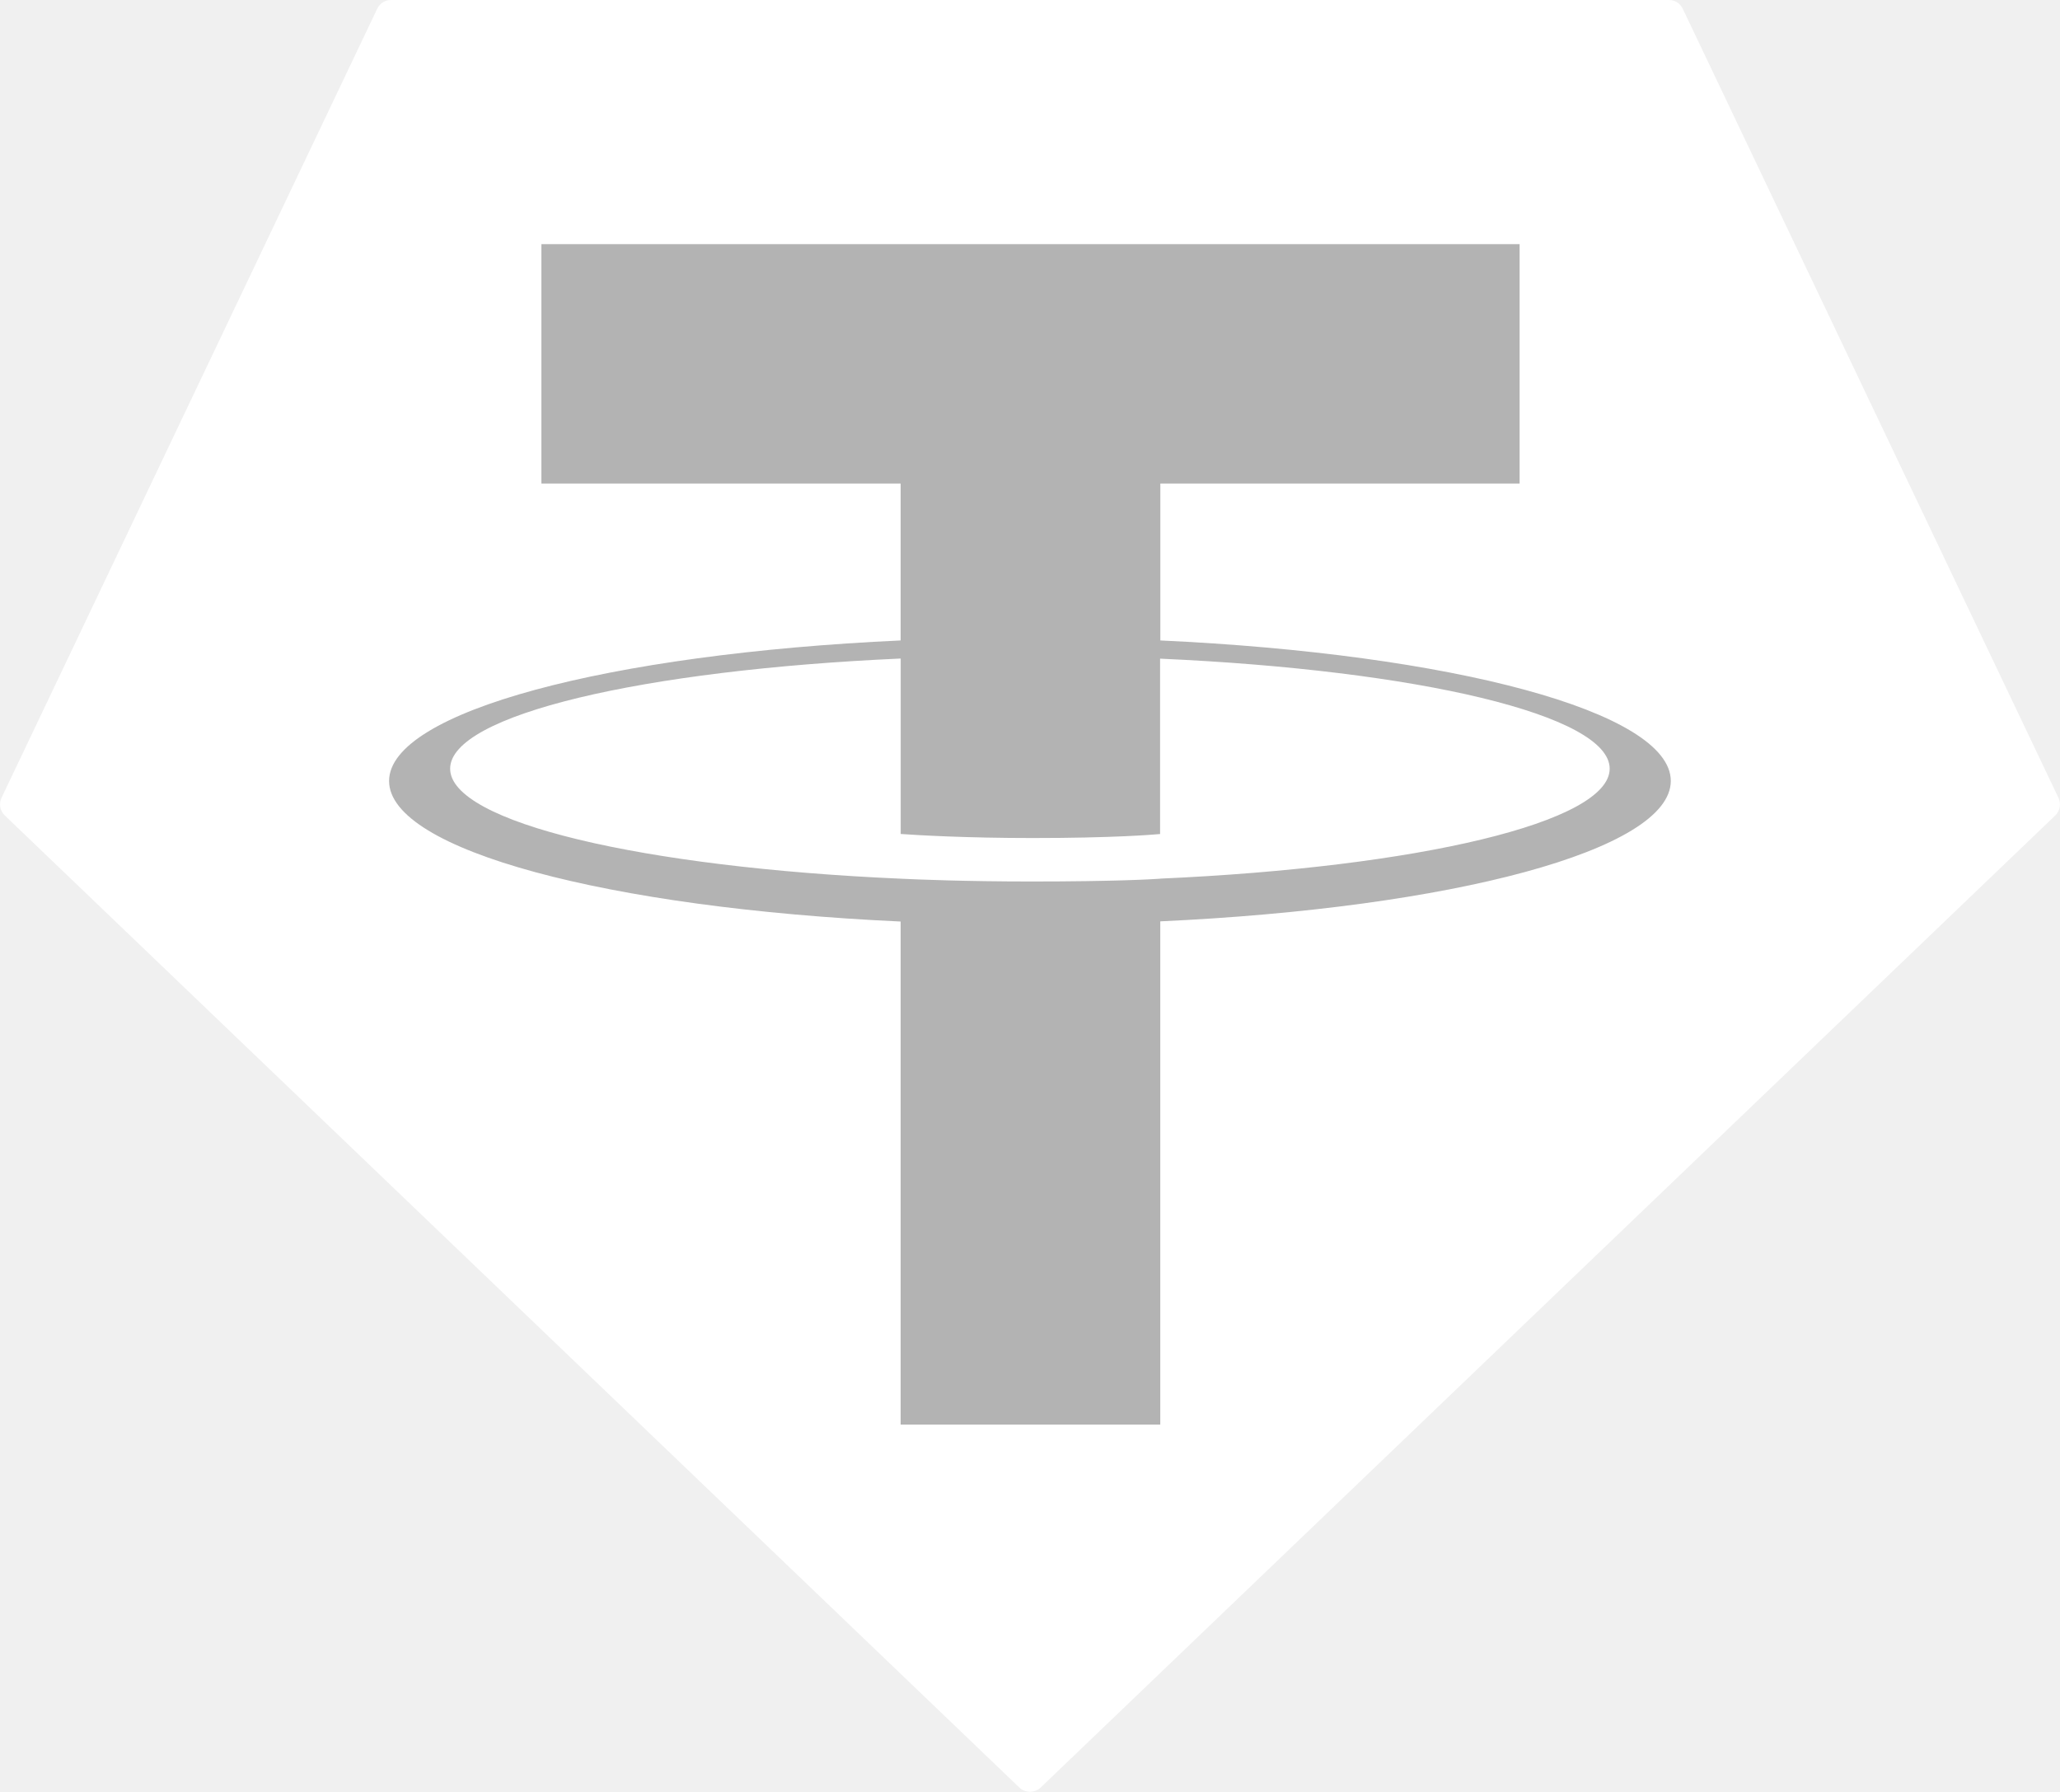
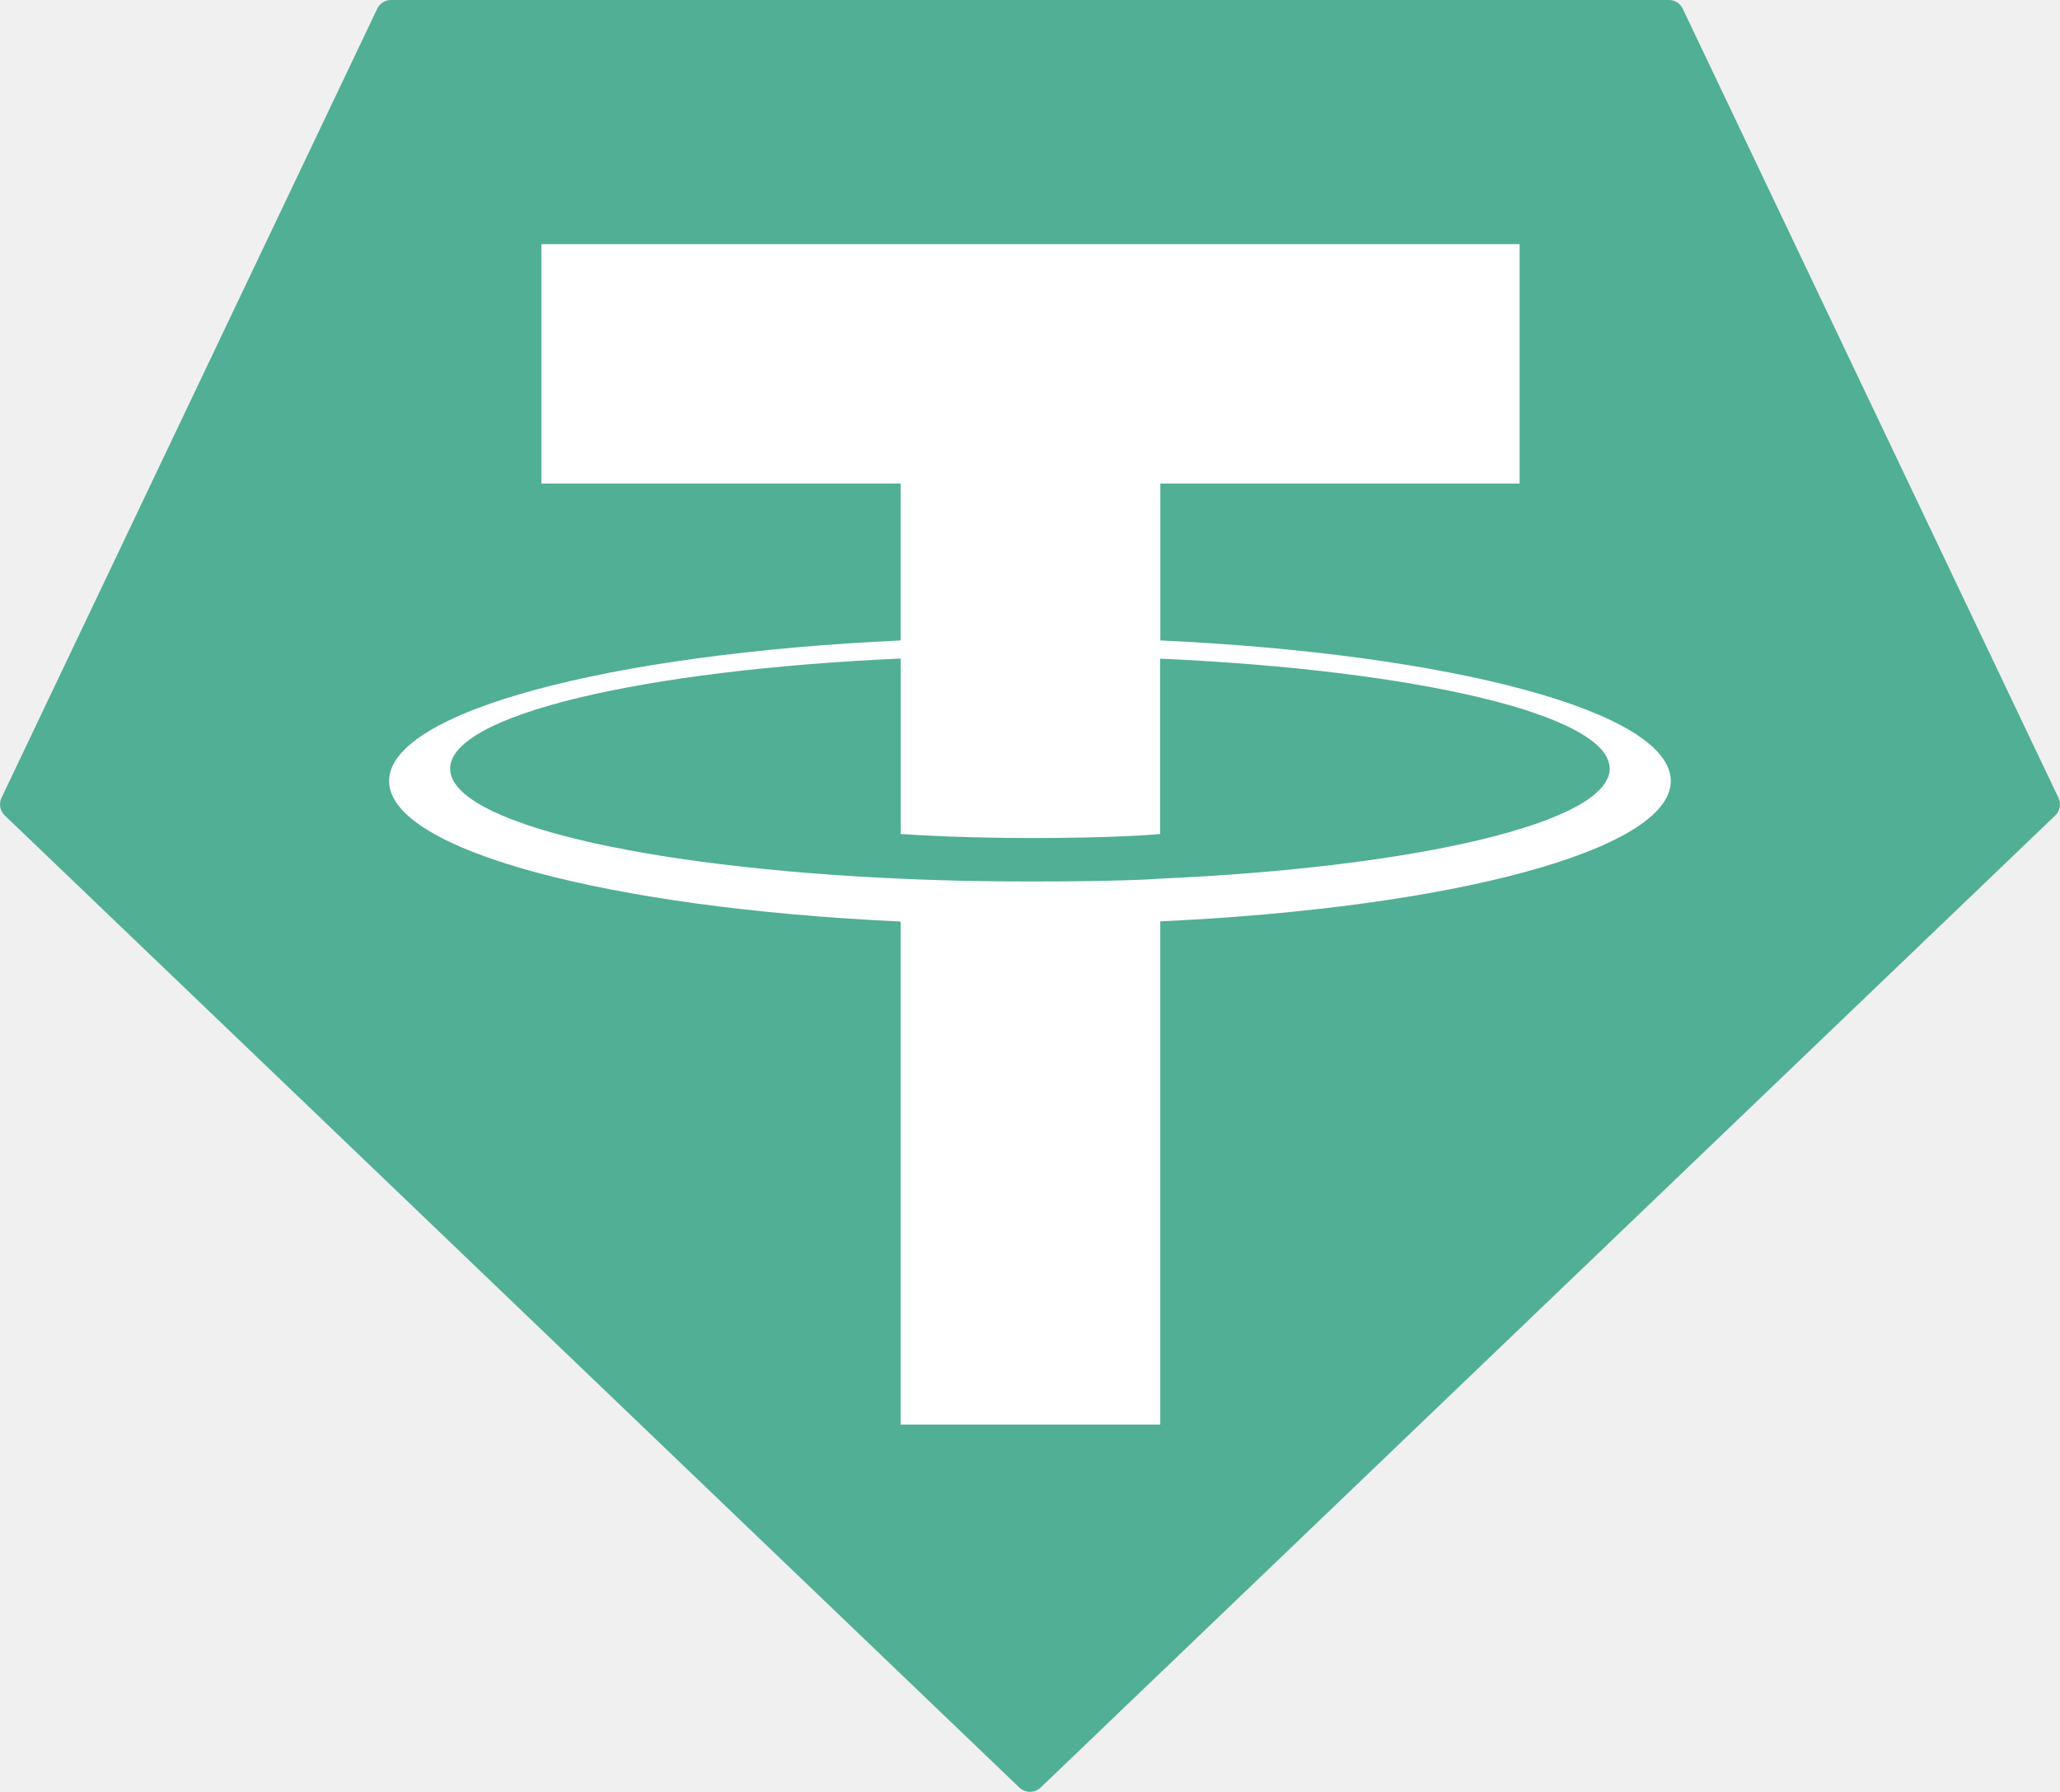
- <svg xmlns="http://www.w3.org/2000/svg" viewBox="0 0 339.43 295.27" fill-rule="evenodd">
-   <path d="M62.15,1.45l-61.89,130a2.52,2.52,0,0,0,.54,2.94L167.95,294.56a2.55,2.55,0,0,0,3.53,0L338.63,134.4a2.52,2.52,0,0,0,.54-2.94l-61.89-130A2.5,2.5,0,0,0,275,0H64.45a2.5,2.5,0,0,0-2.3,1.45h0Z" fill="white" />
-   <path d="M191.19,144.8c-1.2.09-7.4,0.46-21.23,0.46-11,0-18.81-.33-21.55-0.46-42.51-1.87-74.24-9.27-74.24-18.13s31.73-16.25,74.24-18.15v28.91c2.78,0.2,10.74.67,21.74,0.67,13.2,0,19.81-.55,21-0.66v-28.9c42.42,1.89,74.08,9.29,74.08,18.13s-31.65,16.24-74.08,18.12Zm0-39.25V79.68h59.2V40.23H89.21V79.68H148.4v25.86c-48.11,2.21-84.29,11.74-84.29,23.16s36.18,20.94,84.29,23.16v82.9h42.78V151.83c48-2.21,84.12-11.73,84.12-23.14s-36.09-20.93-84.12-23.15Z" fill="rgba(0,0,0,0.3)" />
+ <svg xmlns="http://www.w3.org/2000/svg" id="Layer_1" data-name="Layer 1" viewBox="0 0 339.43 295.27">
+   <path d="M62.15,1.45l-61.89,130a2.52,2.52,0,0,0,.54,2.94L167.95,294.56a2.55,2.55,0,0,0,3.53,0L338.63,134.4a2.52,2.52,0,0,0,.54-2.94l-61.89-130A2.5,2.5,0,0,0,275,0H64.45a2.5,2.5,0,0,0-2.3,1.45h0Z" style="fill:#50af95;fill-rule:evenodd" />
+   <path d="M191.19,144.8v0c-1.2.09-7.4,0.46-21.23,0.46-11,0-18.81-.33-21.55-0.46v0c-42.51-1.87-74.24-9.27-74.24-18.13s31.73-16.25,74.24-18.15v28.91c2.78,0.2,10.74.67,21.74,0.67,13.2,0,19.81-.55,21-0.66v-28.9c42.42,1.89,74.08,9.29,74.08,18.13s-31.65,16.24-74.08,18.12h0Zm0-39.25V79.68h59.2V40.23H89.21V79.68H148.4v25.86c-48.11,2.21-84.29,11.74-84.29,23.16s36.18,20.94,84.29,23.16v82.9h42.78V151.83c48-2.21,84.12-11.73,84.12-23.14s-36.09-20.93-84.12-23.15h0Zm0,0h0Z" style="fill:#fff;fill-rule:evenodd" />
</svg>
